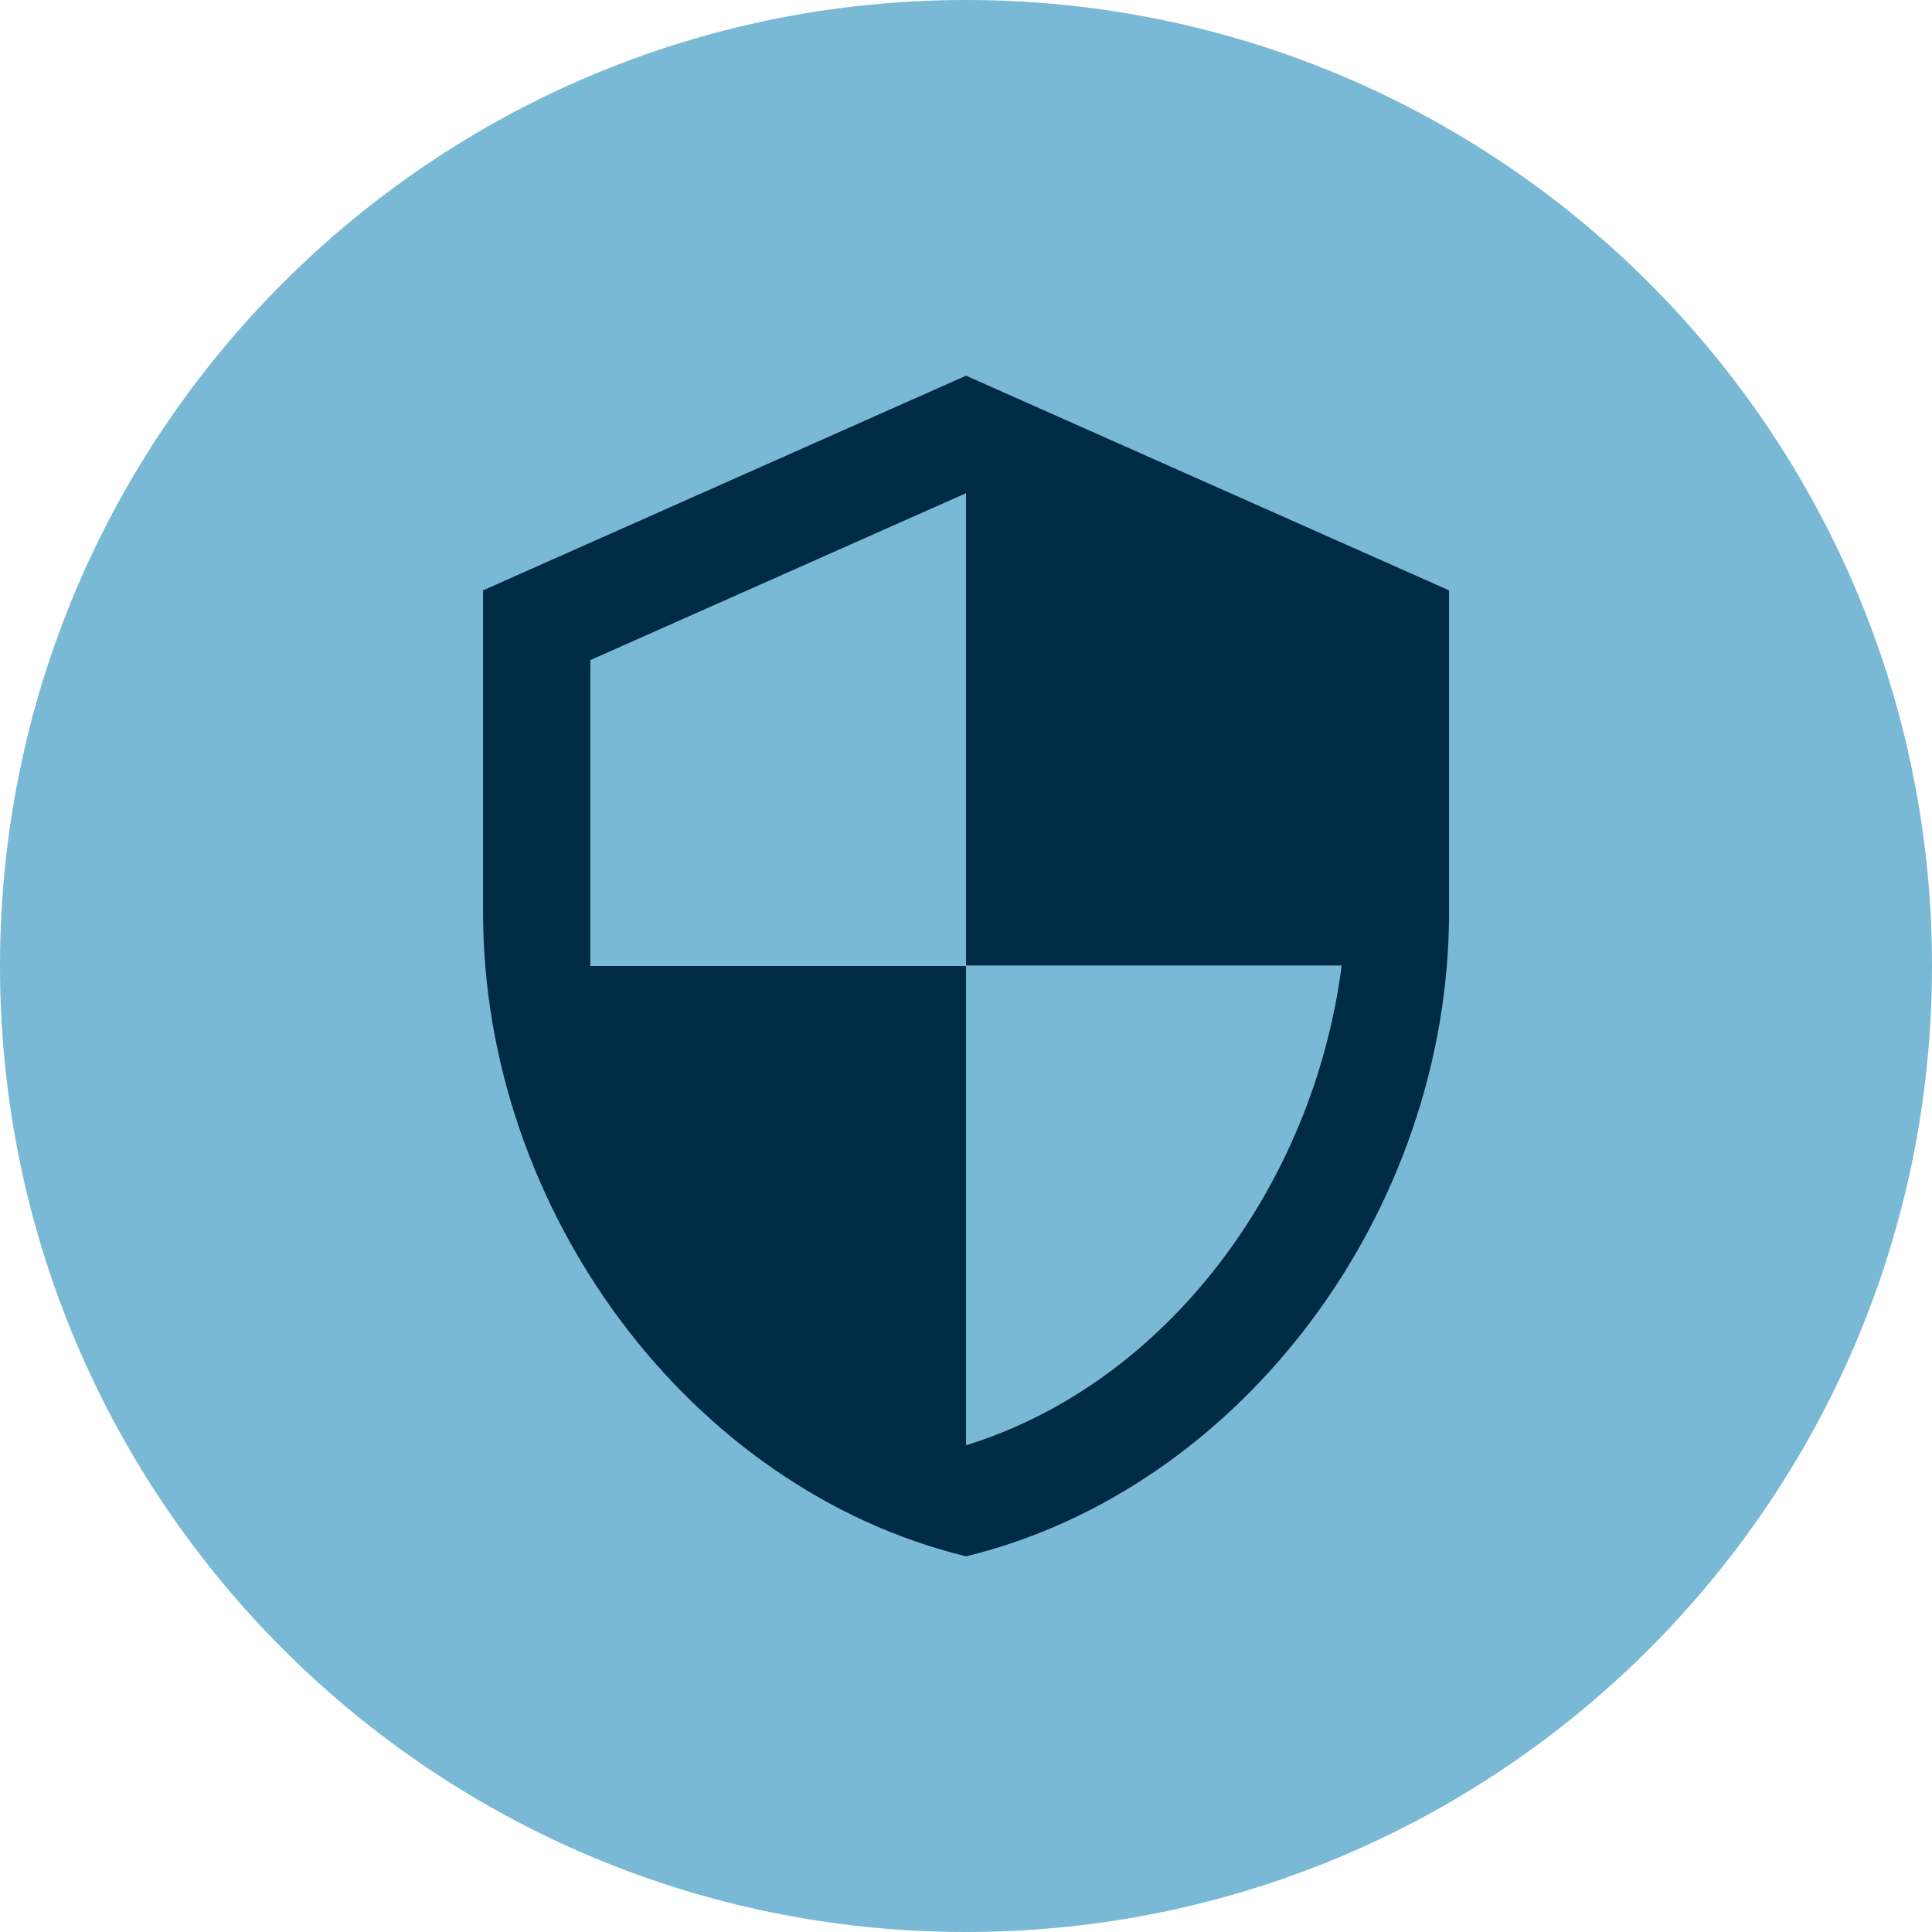
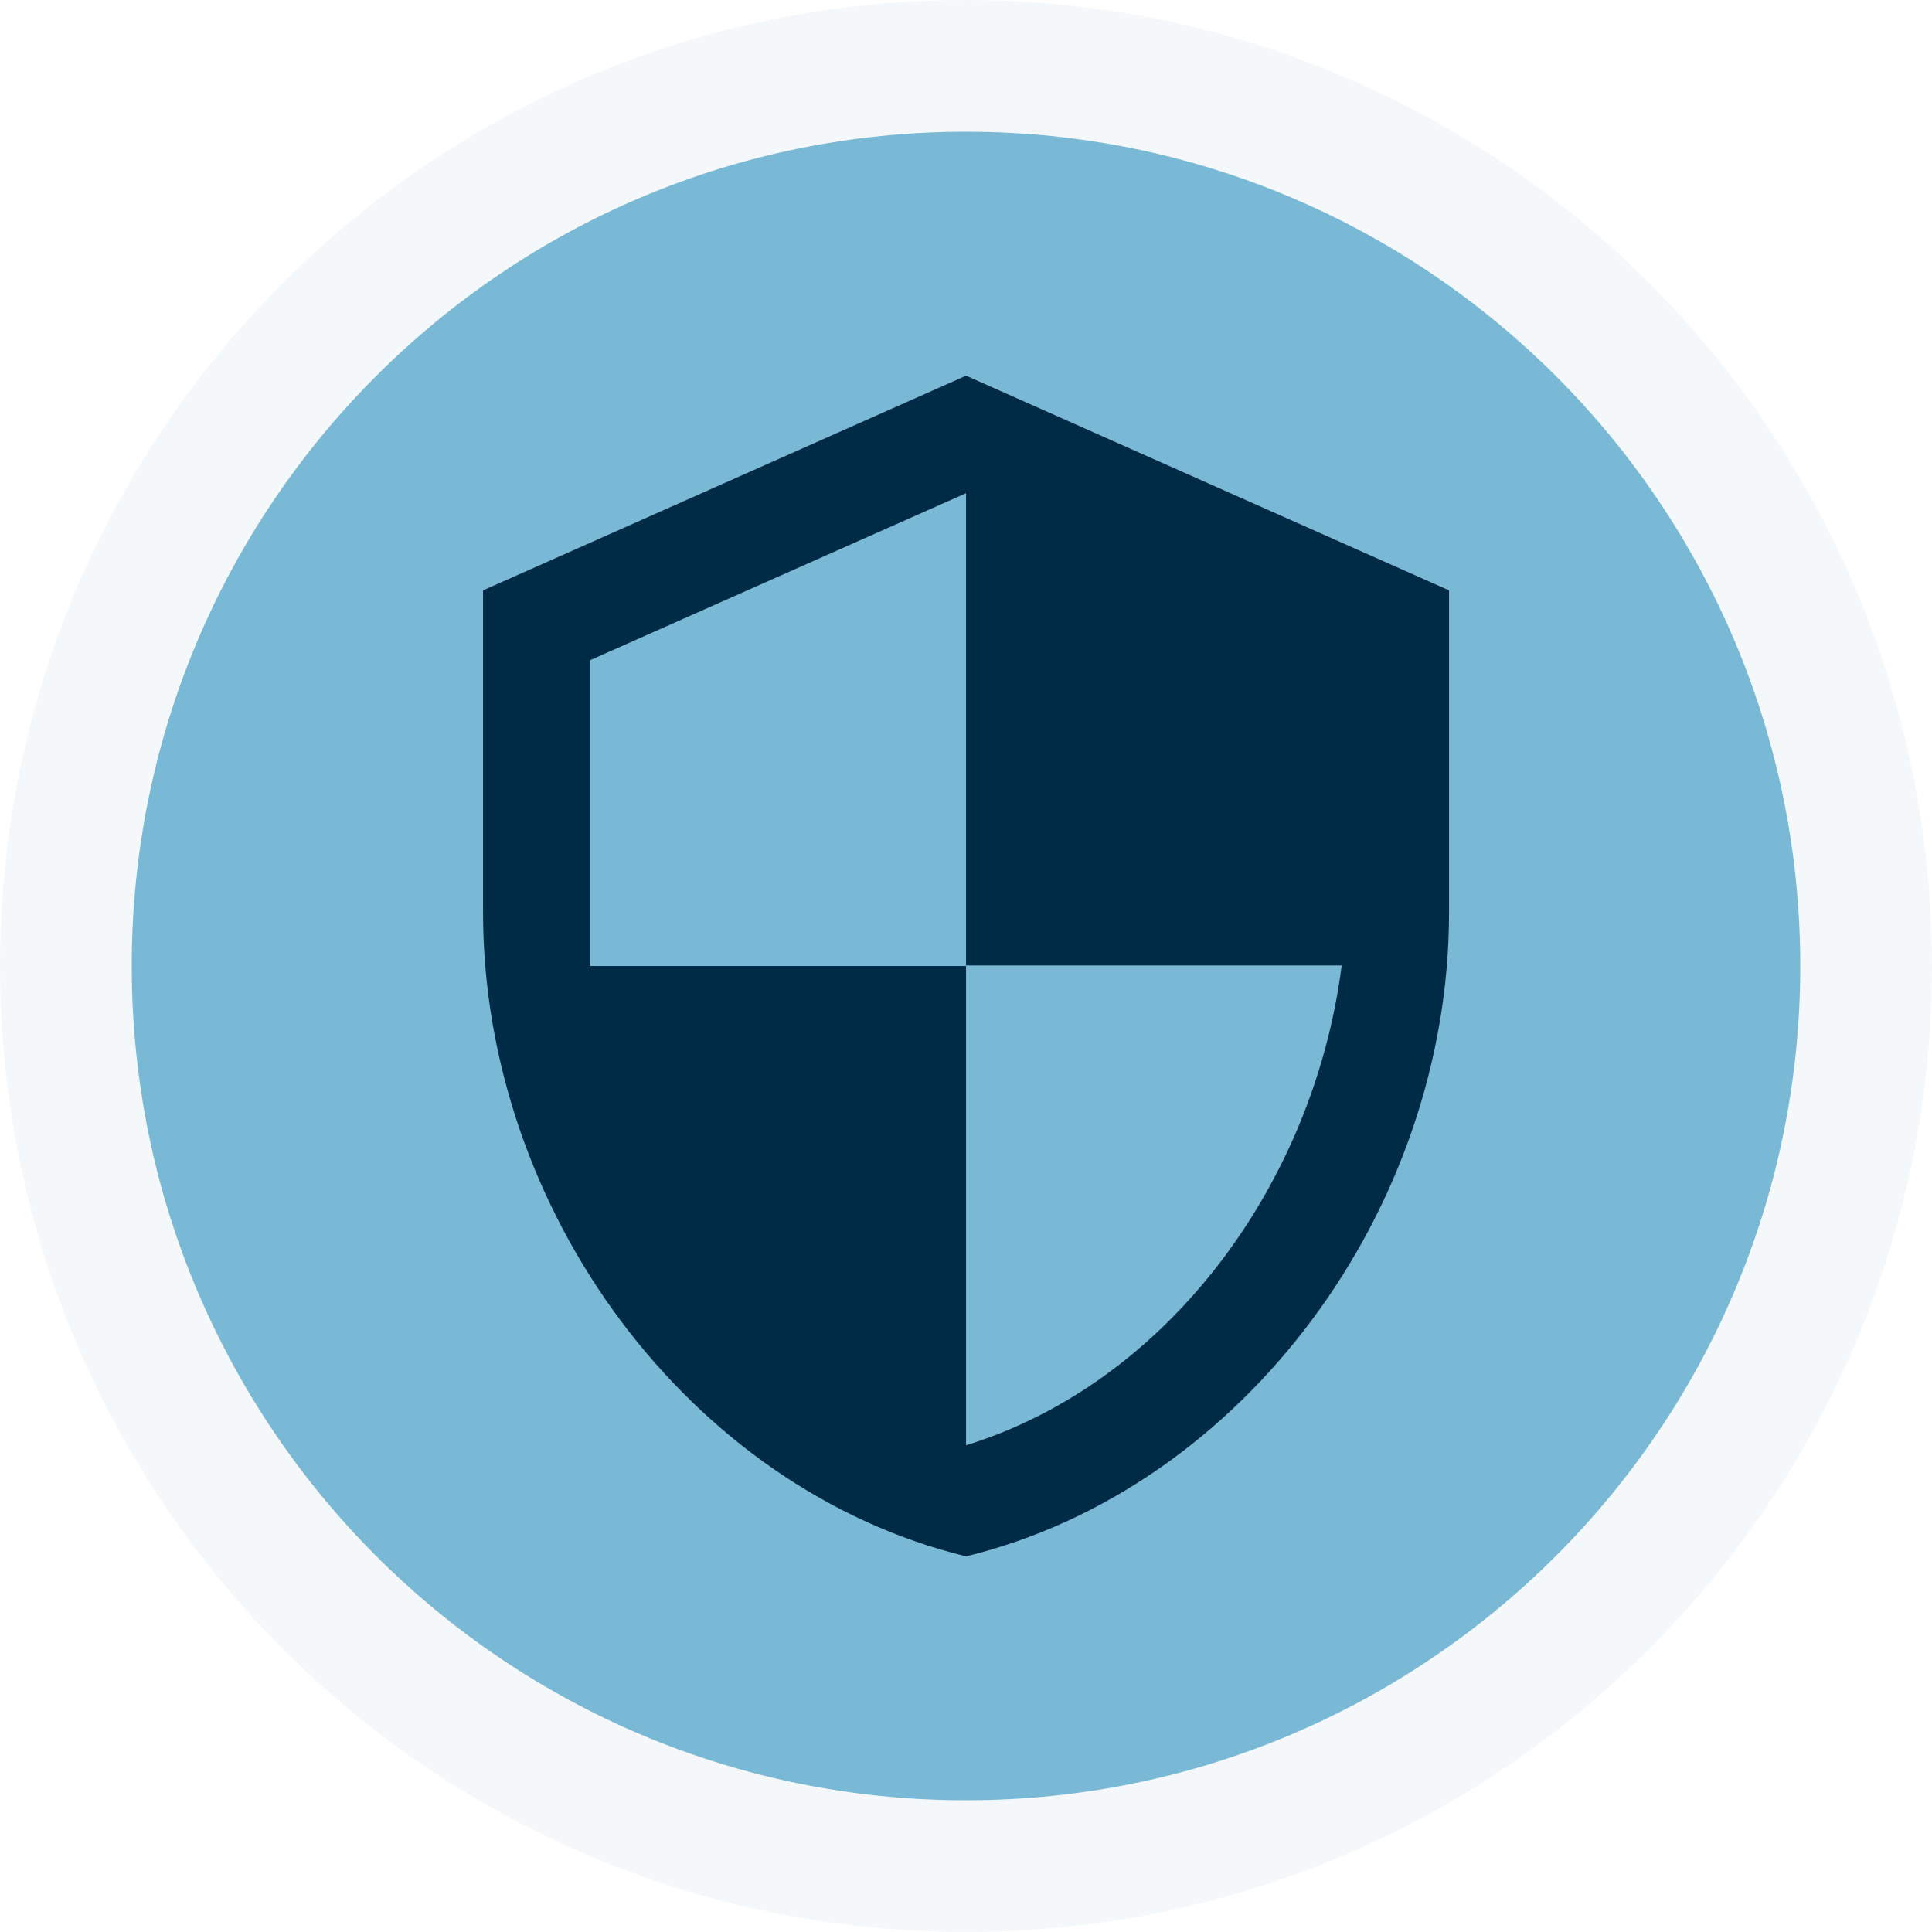
<svg xmlns="http://www.w3.org/2000/svg" width="44" height="44" viewBox="0 0 44 44" fill="none">
-   <circle cx="22" cy="22" r="22" fill="#7AB9D5" />
-   <path fill-rule="evenodd" clip-rule="evenodd" d="M22.001 8.556L11.001 13.445V20.778C11.001 27.561 15.694 33.905 22.001 35.445C28.307 33.905 33.001 27.561 33.001 20.778V13.445L22.001 8.556ZM22.001 21.988H30.556C29.908 27.023 26.547 31.509 22.001 32.915V22H13.445V15.033L22.001 11.232V21.988Z" fill="#002B47" />
+   <circle cx="22" cy="22" r="20.5" fill="#7AB9D5" stroke="#F5F8FA" stroke-width="3" />
+   <path fill-rule="evenodd" clip-rule="evenodd" d="M22.001 8.556L11.001 13.445V20.778C11.001 27.561 15.694 33.905 22.001 35.445C28.307 33.905 33.001 27.561 33.001 20.778V13.445L22.001 8.556ZM22.001 21.988H30.556C29.909 27.023 26.547 31.509 22.001 32.915V22H13.445V15.033L22.001 11.232V21.988Z" fill="#002B47" />
</svg>
